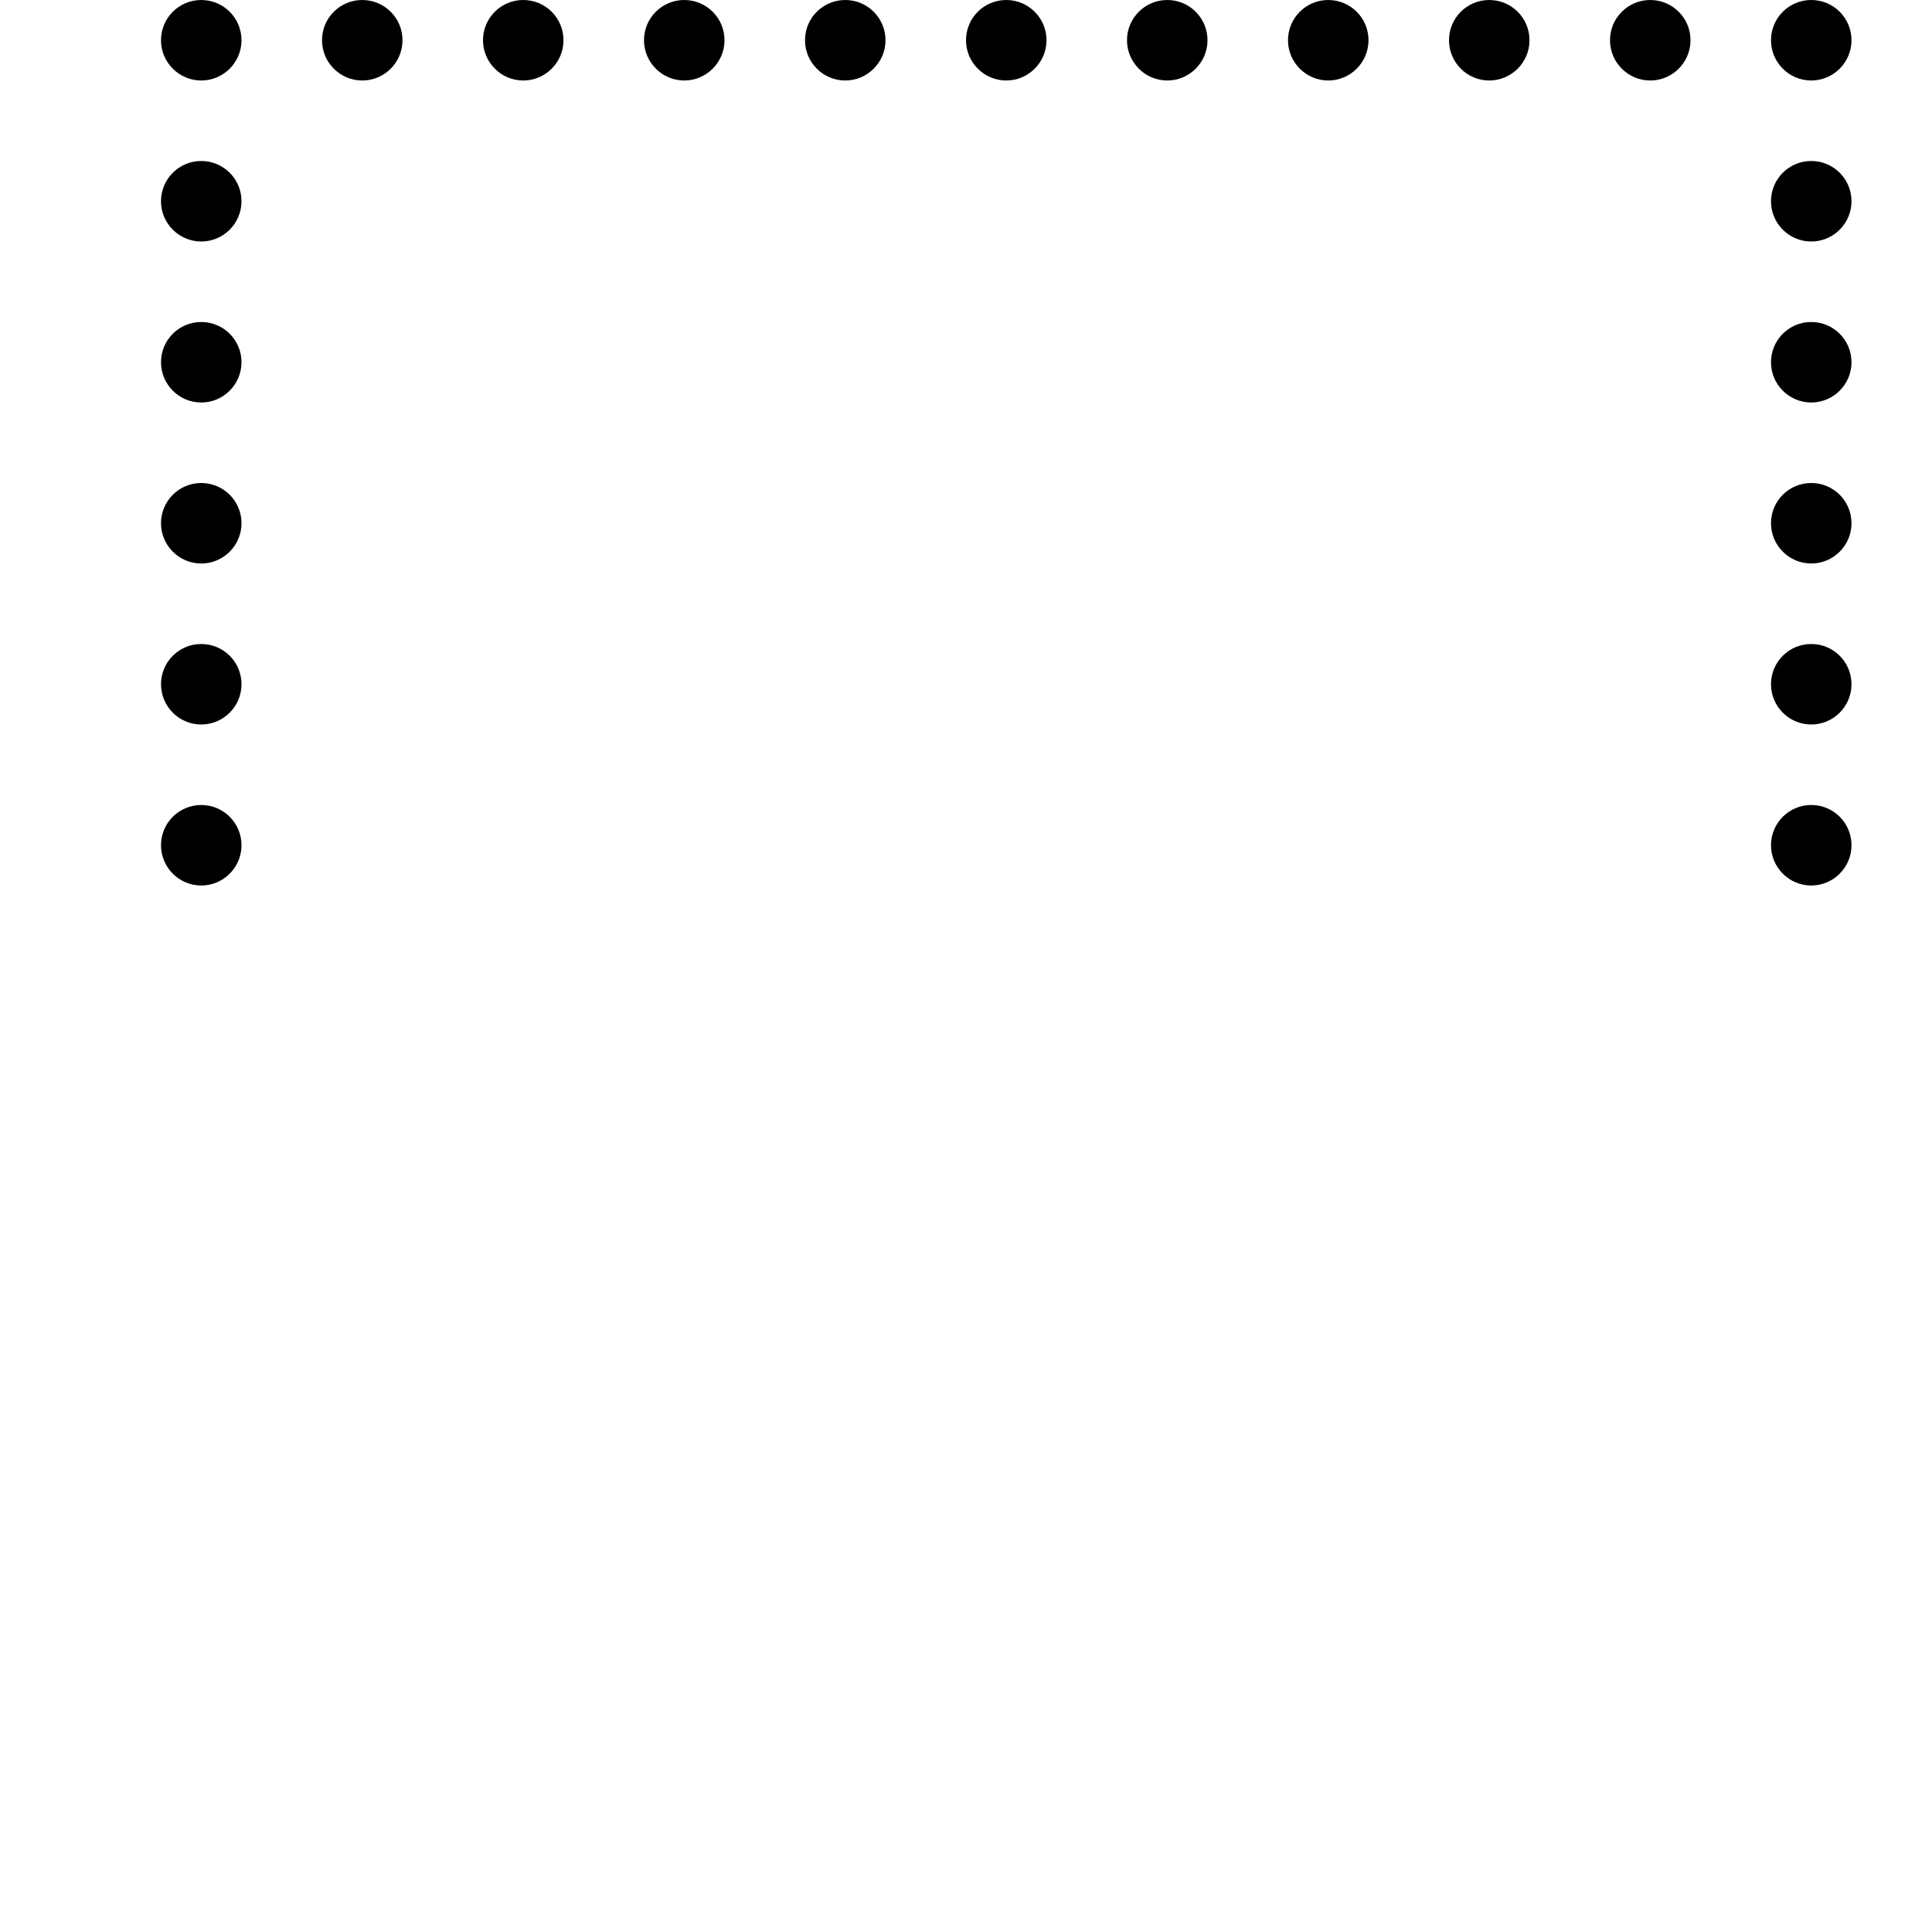
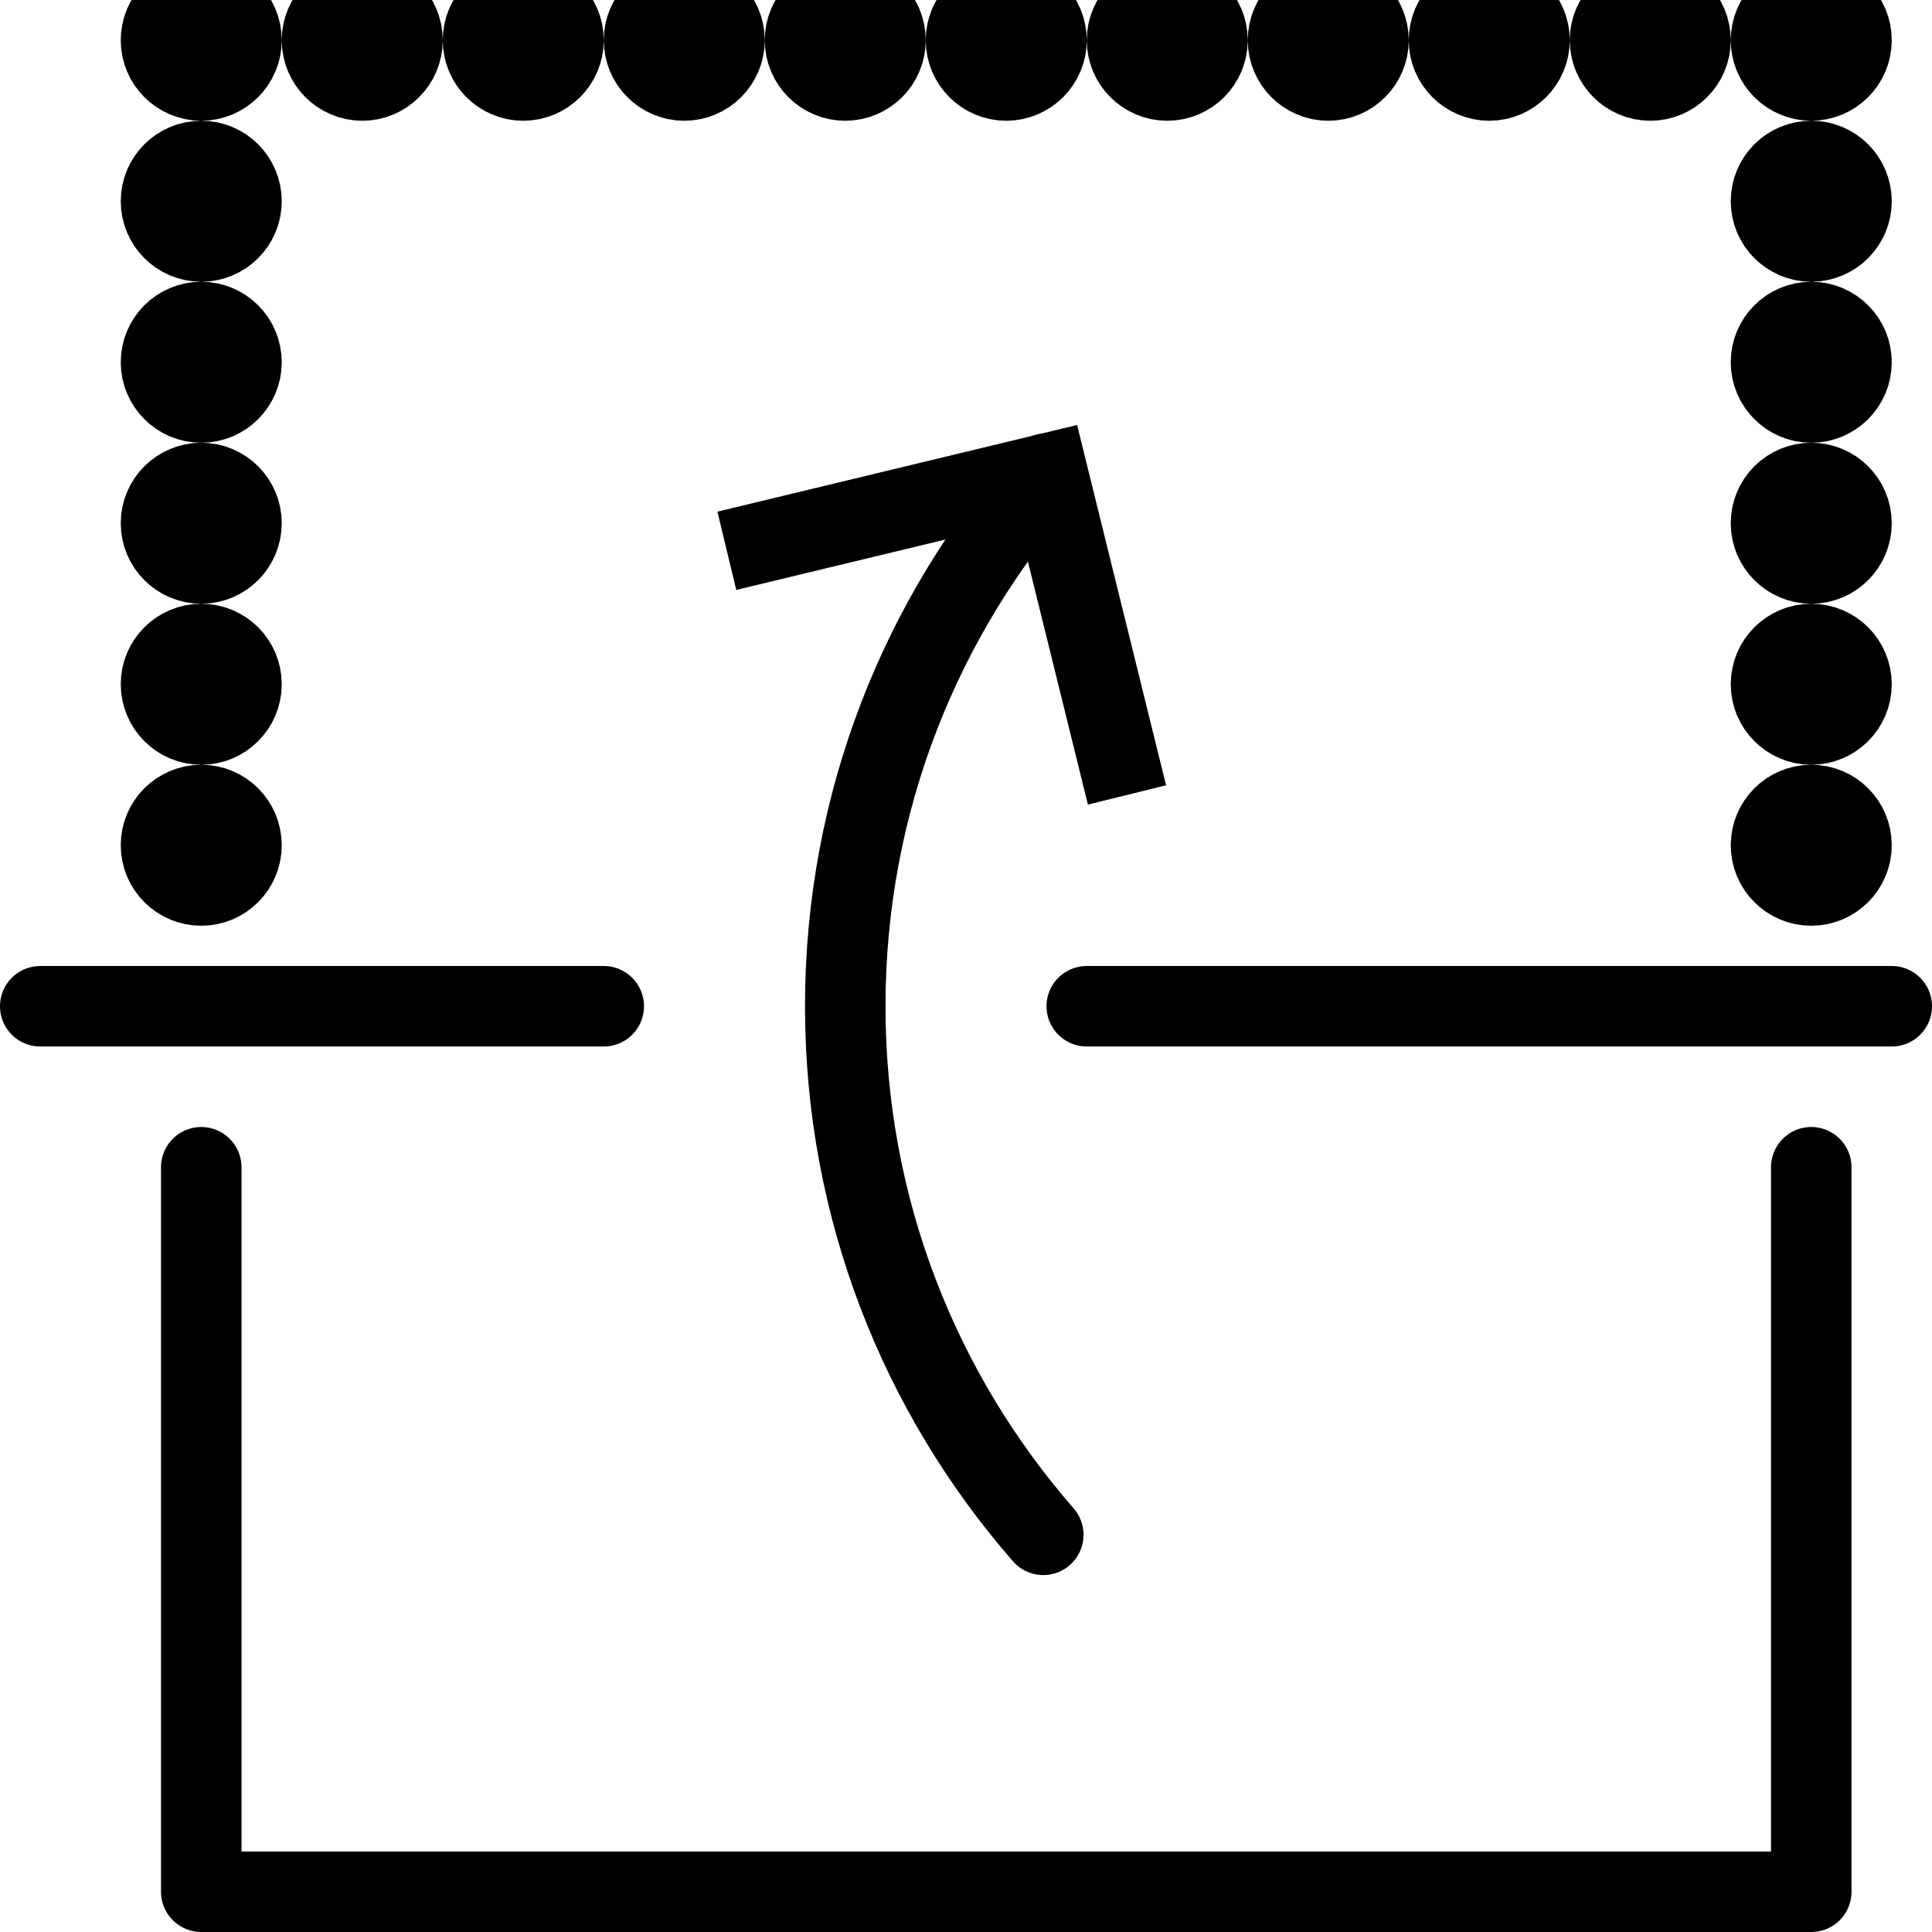
- <svg xmlns="http://www.w3.org/2000/svg" version="1.1" x="0px" y="0px" width="24px" height="24px" viewBox="0 0 24 24" enable-background="new 0 0 24 24" xml:space="preserve">
-   <g id="Outline_Icons_1_">
-     <g id="Outline_Icons">
-       <g>
-         <polyline fill="none" stroke-miterlimit="10" points="     14,9.875 13.014,5.882 9.029,6.842    " />
-         <g>
-           <g>
-             <g>
-               <g>
-                 <path d="M2.5,2C2.224,2,2,2.223,2,2.5C2,2.775,2.224,3,2.5,3S3,2.775,3,2.5C3,2.223,2.776,2,2.5,2L2.5,2z" />
-               </g>
-             </g>
-           </g>
-         </g>
-         <g>
-           <g>
-             <g>
-               <g>
-                 <path d="M2.5,4C2.224,4,2,4.223,2,4.5C2,4.775,2.224,5,2.5,5S3,4.775,3,4.5C3,4.223,2.776,4,2.5,4L2.5,4z" />
-               </g>
-             </g>
-           </g>
-         </g>
-         <g>
-           <g>
-             <g>
-               <g>
-                 <path d="M2.5,6C2.224,6,2,6.223,2,6.5C2,6.775,2.224,7,2.5,7S3,6.775,3,6.5C3,6.223,2.776,6,2.5,6L2.5,6z" />
-               </g>
-             </g>
-           </g>
-         </g>
-         <g>
-           <g>
-             <g>
-               <g>
-                 <path d="M2.5,8C2.224,8,2,8.223,2,8.5C2,8.775,2.224,9,2.5,9S3,8.775,3,8.5C3,8.223,2.776,8,2.5,8L2.5,8z" />
-               </g>
-             </g>
-           </g>
-         </g>
-         <g>
-           <g>
-             <g>
-               <g>
-                 <path d="M22.5,2C22.224,2,22,2.223,22,2.5C22,2.775,22.224,3,22.5,3S23,2.775,23,2.5C23,2.223,22.776,2,22.5,2L22.5,2z" />
-               </g>
-             </g>
-           </g>
-         </g>
-         <g>
-           <g>
-             <g>
-               <g>
-                 <path d="M22.5,4C22.224,4,22,4.223,22,4.5C22,4.775,22.224,5,22.5,5S23,4.775,23,4.5C23,4.223,22.776,4,22.5,4L22.5,4z" />
-               </g>
-             </g>
-           </g>
-         </g>
-         <g>
-           <g>
-             <g>
-               <g>
-                 <path d="M22.5,6C22.224,6,22,6.223,22,6.5C22,6.775,22.224,7,22.5,7S23,6.775,23,6.5C23,6.223,22.776,6,22.5,6L22.5,6z" />
-               </g>
-             </g>
-           </g>
-         </g>
-         <g>
-           <g>
-             <g>
-               <g>
-                 <path d="M22.5,8C22.224,8,22,8.223,22,8.5C22,8.775,22.224,9,22.5,9S23,8.775,23,8.5C23,8.223,22.776,8,22.5,8L22.5,8z" />
-               </g>
-             </g>
-           </g>
-         </g>
-         <g>
-           <g>
-             <g>
-               <g>
-                 <path d="M2.5,10C2.224,10,2,10.223,2,10.5C2,10.775,2.224,11,2.5,11S3,10.775,3,10.5C3,10.223,2.776,10,2.5,10L2.5,10z" />
-               </g>
-             </g>
-           </g>
-         </g>
-         <g>
-           <g>
-             <g>
-               <g>
-                 <path d="M22.5,10c-0.276,0-0.5,0.223-0.5,0.5c0,0.275,0.224,0.5,0.5,0.5s0.5-0.225,0.5-0.5C23,10.223,22.776,10,22.5,10         L22.5,10z" />
-               </g>
-             </g>
-           </g>
-         </g>
-         <g>
-           <g>
-             <g>
-               <g>
-                 <path d="M2.5,0C2.224,0,2,0.223,2,0.5C2,0.775,2.224,1,2.5,1S3,0.775,3,0.5C3,0.223,2.776,0,2.5,0L2.5,0z" />
-               </g>
-             </g>
-           </g>
-         </g>
-         <g>
-           <g>
-             <g>
-               <g>
-                 <path d="M4.5,0C4.224,0,4,0.223,4,0.5C4,0.775,4.224,1,4.5,1S5,0.775,5,0.5C5,0.223,4.776,0,4.5,0L4.5,0z" />
-               </g>
-             </g>
-           </g>
-         </g>
-         <g>
-           <g>
-             <g>
-               <g>
-                 <path d="M6.5,0C6.224,0,6,0.223,6,0.5C6,0.775,6.224,1,6.5,1S7,0.775,7,0.5C7,0.223,6.776,0,6.5,0L6.5,0z" />
-               </g>
-             </g>
-           </g>
-         </g>
-         <g>
-           <g>
-             <g>
-               <g>
-                 <path d="M8.5,0C8.224,0,8,0.223,8,0.5C8,0.775,8.224,1,8.5,1S9,0.775,9,0.5C9,0.223,8.776,0,8.5,0L8.5,0z" />
-               </g>
-             </g>
-           </g>
-         </g>
-         <g>
-           <g>
-             <g>
-               <g>
-                 <path d="M10.5,0C10.224,0,10,0.223,10,0.5C10,0.775,10.224,1,10.5,1S11,0.775,11,0.5C11,0.223,10.776,0,10.5,0L10.5,0z" />
-               </g>
-             </g>
-           </g>
-         </g>
-         <g>
-           <g>
-             <g>
-               <g>
-                 <path d="M12.5,0C12.224,0,12,0.223,12,0.5C12,0.775,12.224,1,12.5,1S13,0.775,13,0.5C13,0.223,12.776,0,12.5,0L12.5,0z" />
-               </g>
-             </g>
-           </g>
-         </g>
-         <g>
-           <g>
-             <g>
-               <g>
-                 <path d="M14.5,0C14.224,0,14,0.223,14,0.5C14,0.775,14.224,1,14.5,1S15,0.775,15,0.5C15,0.223,14.776,0,14.5,0L14.5,0z" />
-               </g>
-             </g>
-           </g>
-         </g>
-         <g>
-           <g>
-             <g>
-               <g>
-                 <path d="M16.5,0C16.224,0,16,0.223,16,0.5C16,0.775,16.224,1,16.5,1S17,0.775,17,0.5C17,0.223,16.776,0,16.5,0L16.5,0z" />
-               </g>
-             </g>
-           </g>
-         </g>
-         <g>
-           <g>
-             <g>
-               <g>
-                 <path d="M18.5,0C18.224,0,18,0.223,18,0.5C18,0.775,18.224,1,18.5,1S19,0.775,19,0.5C19,0.223,18.776,0,18.5,0L18.5,0z" />
-               </g>
-             </g>
-           </g>
-         </g>
-         <g>
-           <g>
-             <g>
-               <g>
-                 <path d="M20.5,0C20.224,0,20,0.223,20,0.5C20,0.775,20.224,1,20.5,1S21,0.775,21,0.5C21,0.223,20.776,0,20.5,0L20.5,0z" />
-               </g>
-             </g>
-           </g>
-         </g>
-         <g>
-           <g>
-             <g>
-               <g>
-                 <path d="M22.5,0C22.224,0,22,0.223,22,0.5C22,0.775,22.224,1,22.5,1S23,0.775,23,0.5C23,0.223,22.776,0,22.5,0L22.5,0z" />
-               </g>
-             </g>
-           </g>
-         </g>
-         <polyline fill="none" stroke-linecap="round" stroke-linejoin="round" stroke-miterlimit="10" points="     22.5,14.5 22.5,23.5 2.5,23.5 2.5,14.5    " />
-         <line fill="none" stroke-linecap="round" stroke-linejoin="round" stroke-miterlimit="10" x1="13.5" y1="12.5" x2="23.5" y2="12.5" />
-         <line fill="none" stroke-linecap="round" stroke-linejoin="round" stroke-miterlimit="10" x1="0.5" y1="12.5" x2="7.5" y2="12.5" />
-         <path fill="none" stroke-linecap="round" stroke-linejoin="round" stroke-miterlimit="10" d="M13.003,5.882     C11.445,7.645,10.5,9.961,10.5,12.5c0,2.515,0.928,4.809,2.459,6.566" />
-       </g>
-     </g>
+ <svg xmlns="http://www.w3.org/2000/svg" viewBox="0 0 24 24">
+   <g stroke="#000">
+     <path fill="none" stroke-miterlimit="10" d="M14 9.875l-.986-3.993-3.985.96" />
+     <path d="M2.5 2c-.276 0-.5.223-.5.5 0 .275.224.5.5.5s.5-.225.5-.5c0-.277-.224-.5-.5-.5zM2.5 4c-.276 0-.5.223-.5.5 0 .275.224.5.5.5s.5-.225.5-.5c0-.277-.224-.5-.5-.5zM2.5 6c-.276 0-.5.223-.5.5 0 .275.224.5.5.5s.5-.225.5-.5c0-.277-.224-.5-.5-.5zM2.5 8c-.276 0-.5.223-.5.5 0 .275.224.5.5.5s.5-.225.5-.5c0-.277-.224-.5-.5-.5zM22.5 2c-.276 0-.5.223-.5.5 0 .275.224.5.5.5s.5-.225.5-.5c0-.277-.224-.5-.5-.5zM22.5 4c-.276 0-.5.223-.5.5 0 .275.224.5.5.5s.5-.225.5-.5c0-.277-.224-.5-.5-.5zM22.5 6c-.276 0-.5.223-.5.5 0 .275.224.5.5.5s.5-.225.5-.5c0-.277-.224-.5-.5-.5zM22.5 8c-.276 0-.5.223-.5.5 0 .275.224.5.5.5s.5-.225.5-.5c0-.277-.224-.5-.5-.5zM2.5 10c-.276 0-.5.223-.5.5 0 .275.224.5.5.5s.5-.225.5-.5c0-.277-.224-.5-.5-.5zM22.5 10c-.276 0-.5.223-.5.5 0 .275.224.5.5.5s.5-.225.5-.5c0-.277-.224-.5-.5-.5zM2.5 0c-.276 0-.5.223-.5.5 0 .275.224.5.5.5S3 .775 3 .5c0-.277-.224-.5-.5-.5zM4.5 0c-.276 0-.5.223-.5.5 0 .275.224.5.5.5S5 .775 5 .5c0-.277-.224-.5-.5-.5zM6.5 0c-.276 0-.5.223-.5.5 0 .275.224.5.5.5S7 .775 7 .5c0-.277-.224-.5-.5-.5zM8.5 0c-.276 0-.5.223-.5.5 0 .275.224.5.5.5S9 .775 9 .5c0-.277-.224-.5-.5-.5zM10.5 0c-.276 0-.5.223-.5.5 0 .275.224.5.5.5s.5-.225.5-.5c0-.277-.224-.5-.5-.5zM12.5 0c-.276 0-.5.223-.5.5 0 .275.224.5.5.5s.5-.225.5-.5c0-.277-.224-.5-.5-.5zM14.5 0c-.276 0-.5.223-.5.5 0 .275.224.5.5.5s.5-.225.5-.5c0-.277-.224-.5-.5-.5zM16.5 0c-.276 0-.5.223-.5.5 0 .275.224.5.5.5s.5-.225.5-.5c0-.277-.224-.5-.5-.5zM18.5 0c-.276 0-.5.223-.5.5 0 .275.224.5.5.5s.5-.225.5-.5c0-.277-.224-.5-.5-.5zM20.5 0c-.276 0-.5.223-.5.5 0 .275.224.5.5.5s.5-.225.5-.5c0-.277-.224-.5-.5-.5zM22.5 0c-.276 0-.5.223-.5.5 0 .275.224.5.5.5s.5-.225.5-.5c0-.277-.224-.5-.5-.5z" />
+     <path fill="none" stroke-linecap="round" stroke-linejoin="round" stroke-miterlimit="10" d="M22.5 14.5v9h-20v-9M13.5 12.5h10M.5 12.5h7" />
+     <path fill="none" stroke-linecap="round" stroke-linejoin="round" stroke-miterlimit="10" d="M13.003 5.882C11.445 7.645 10.5 9.962 10.5 12.5c0 2.515.928 4.81 2.46 6.566" />
  </g>
</svg>
